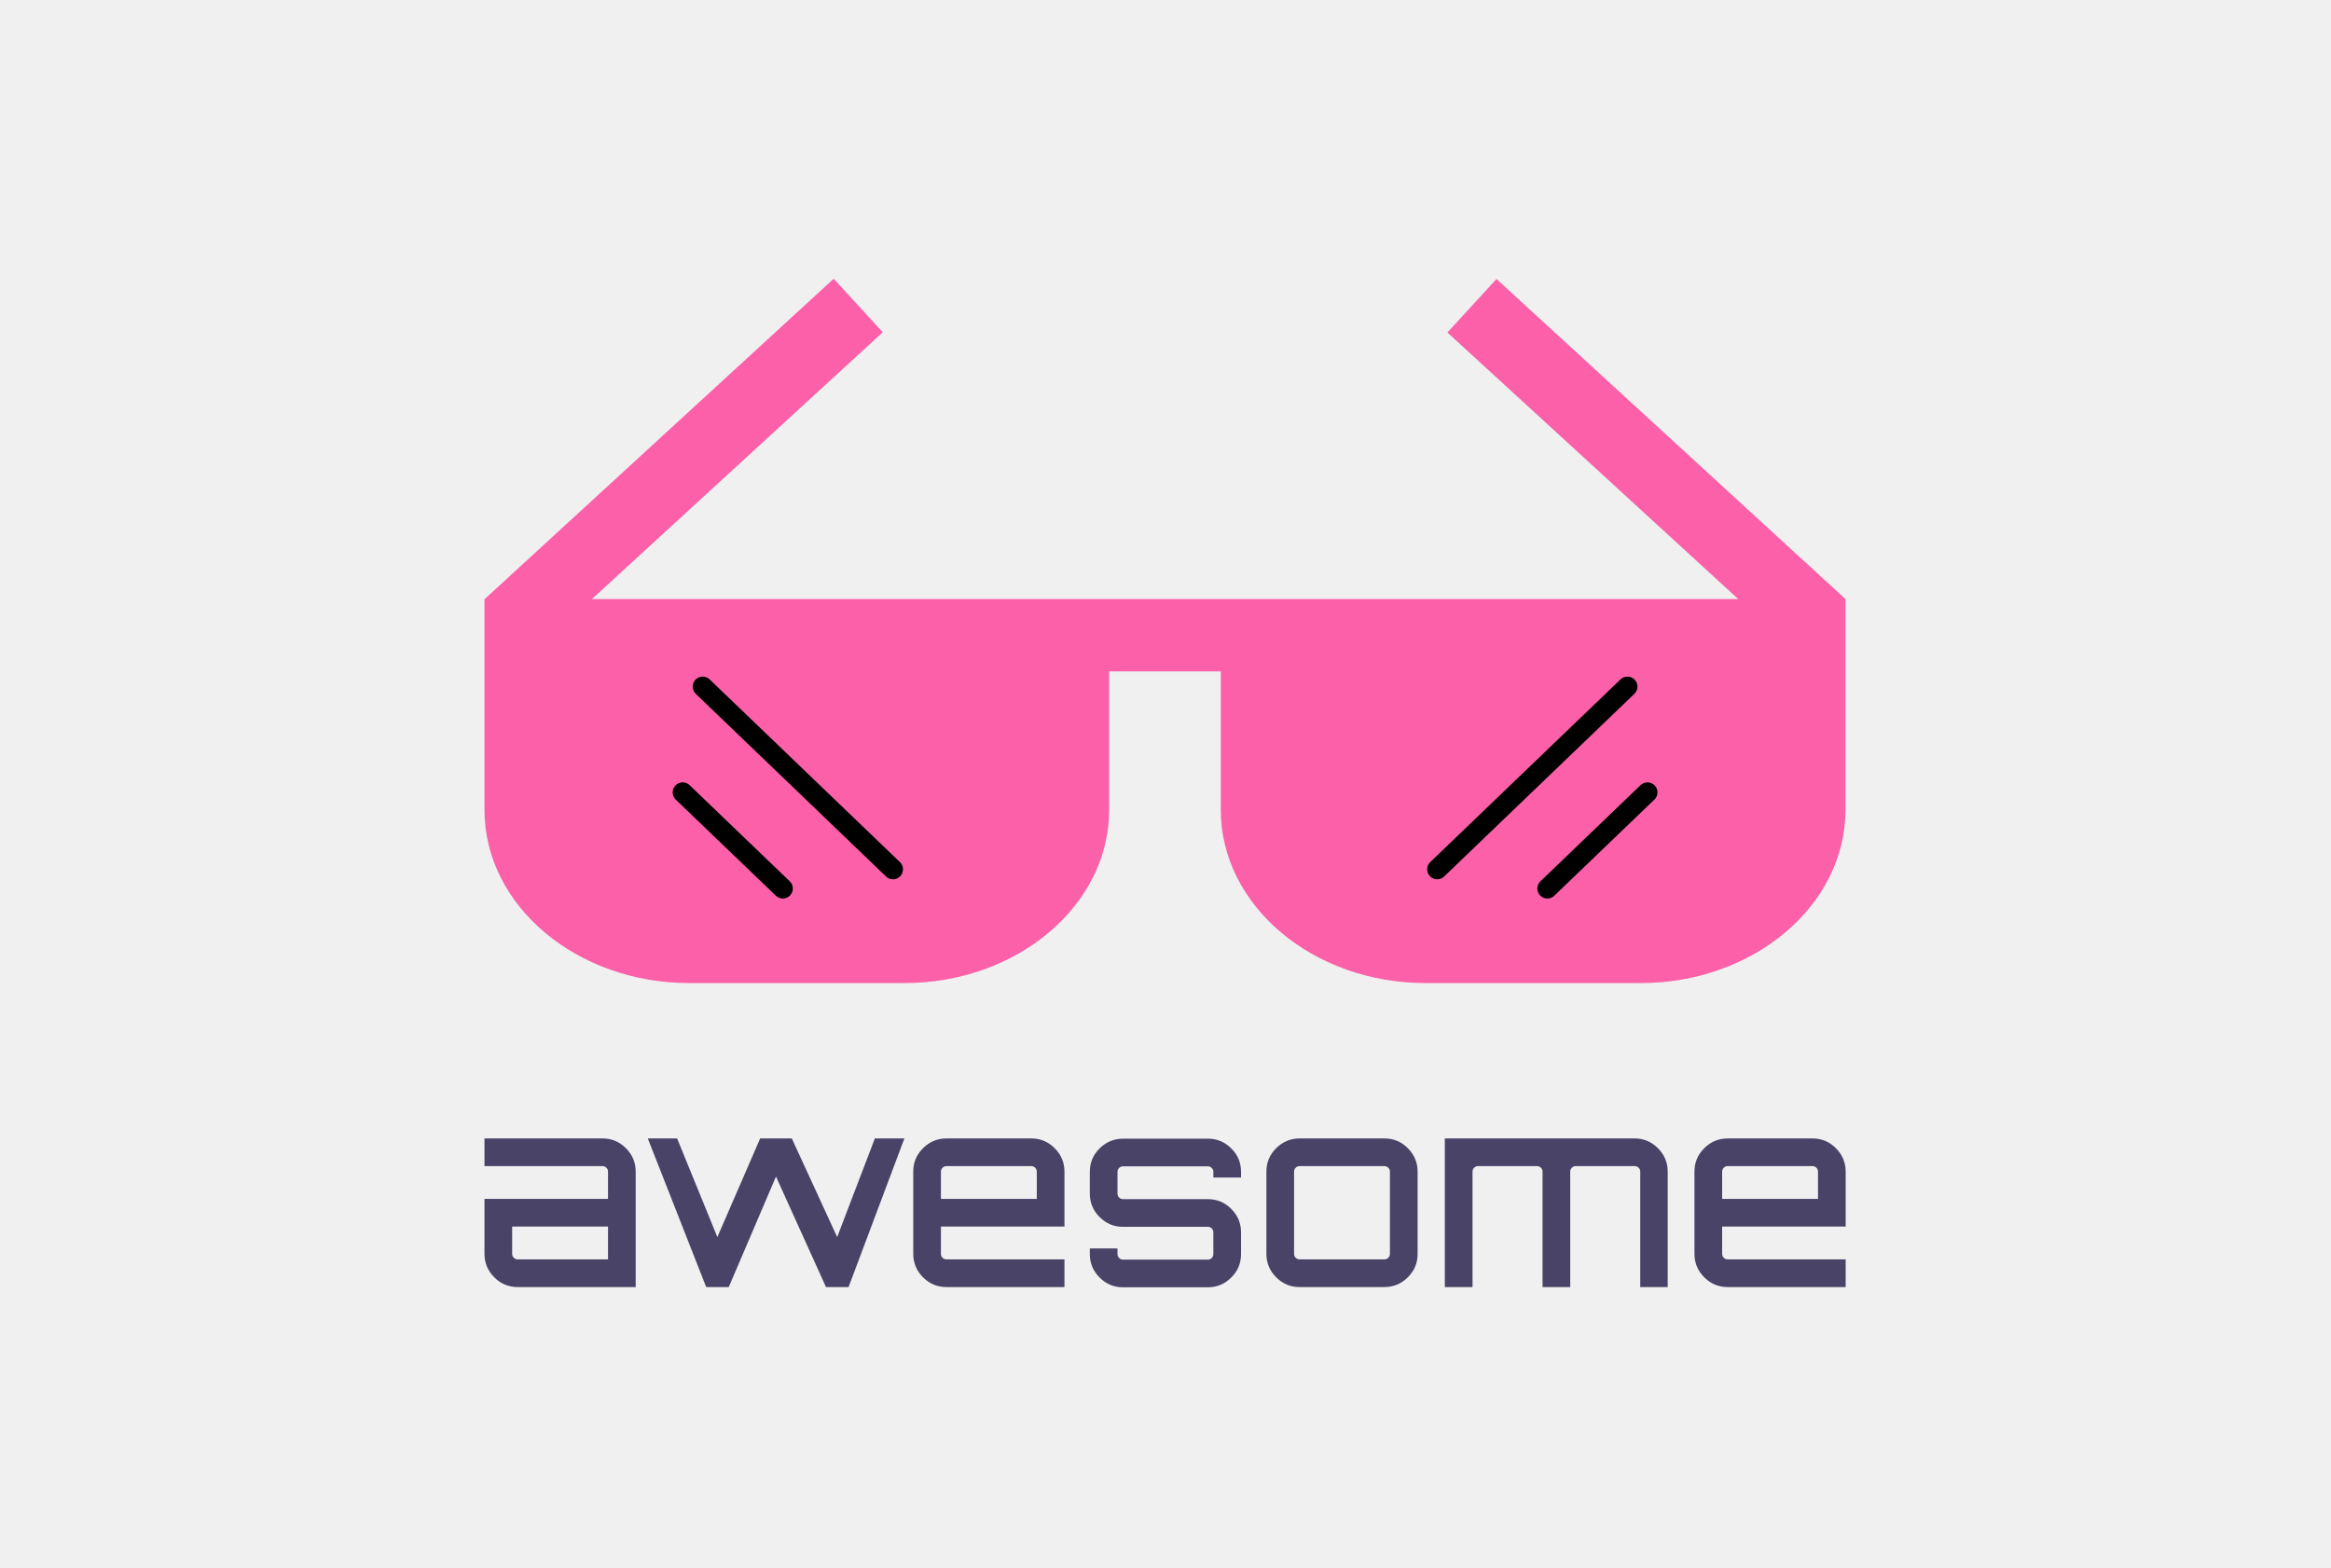
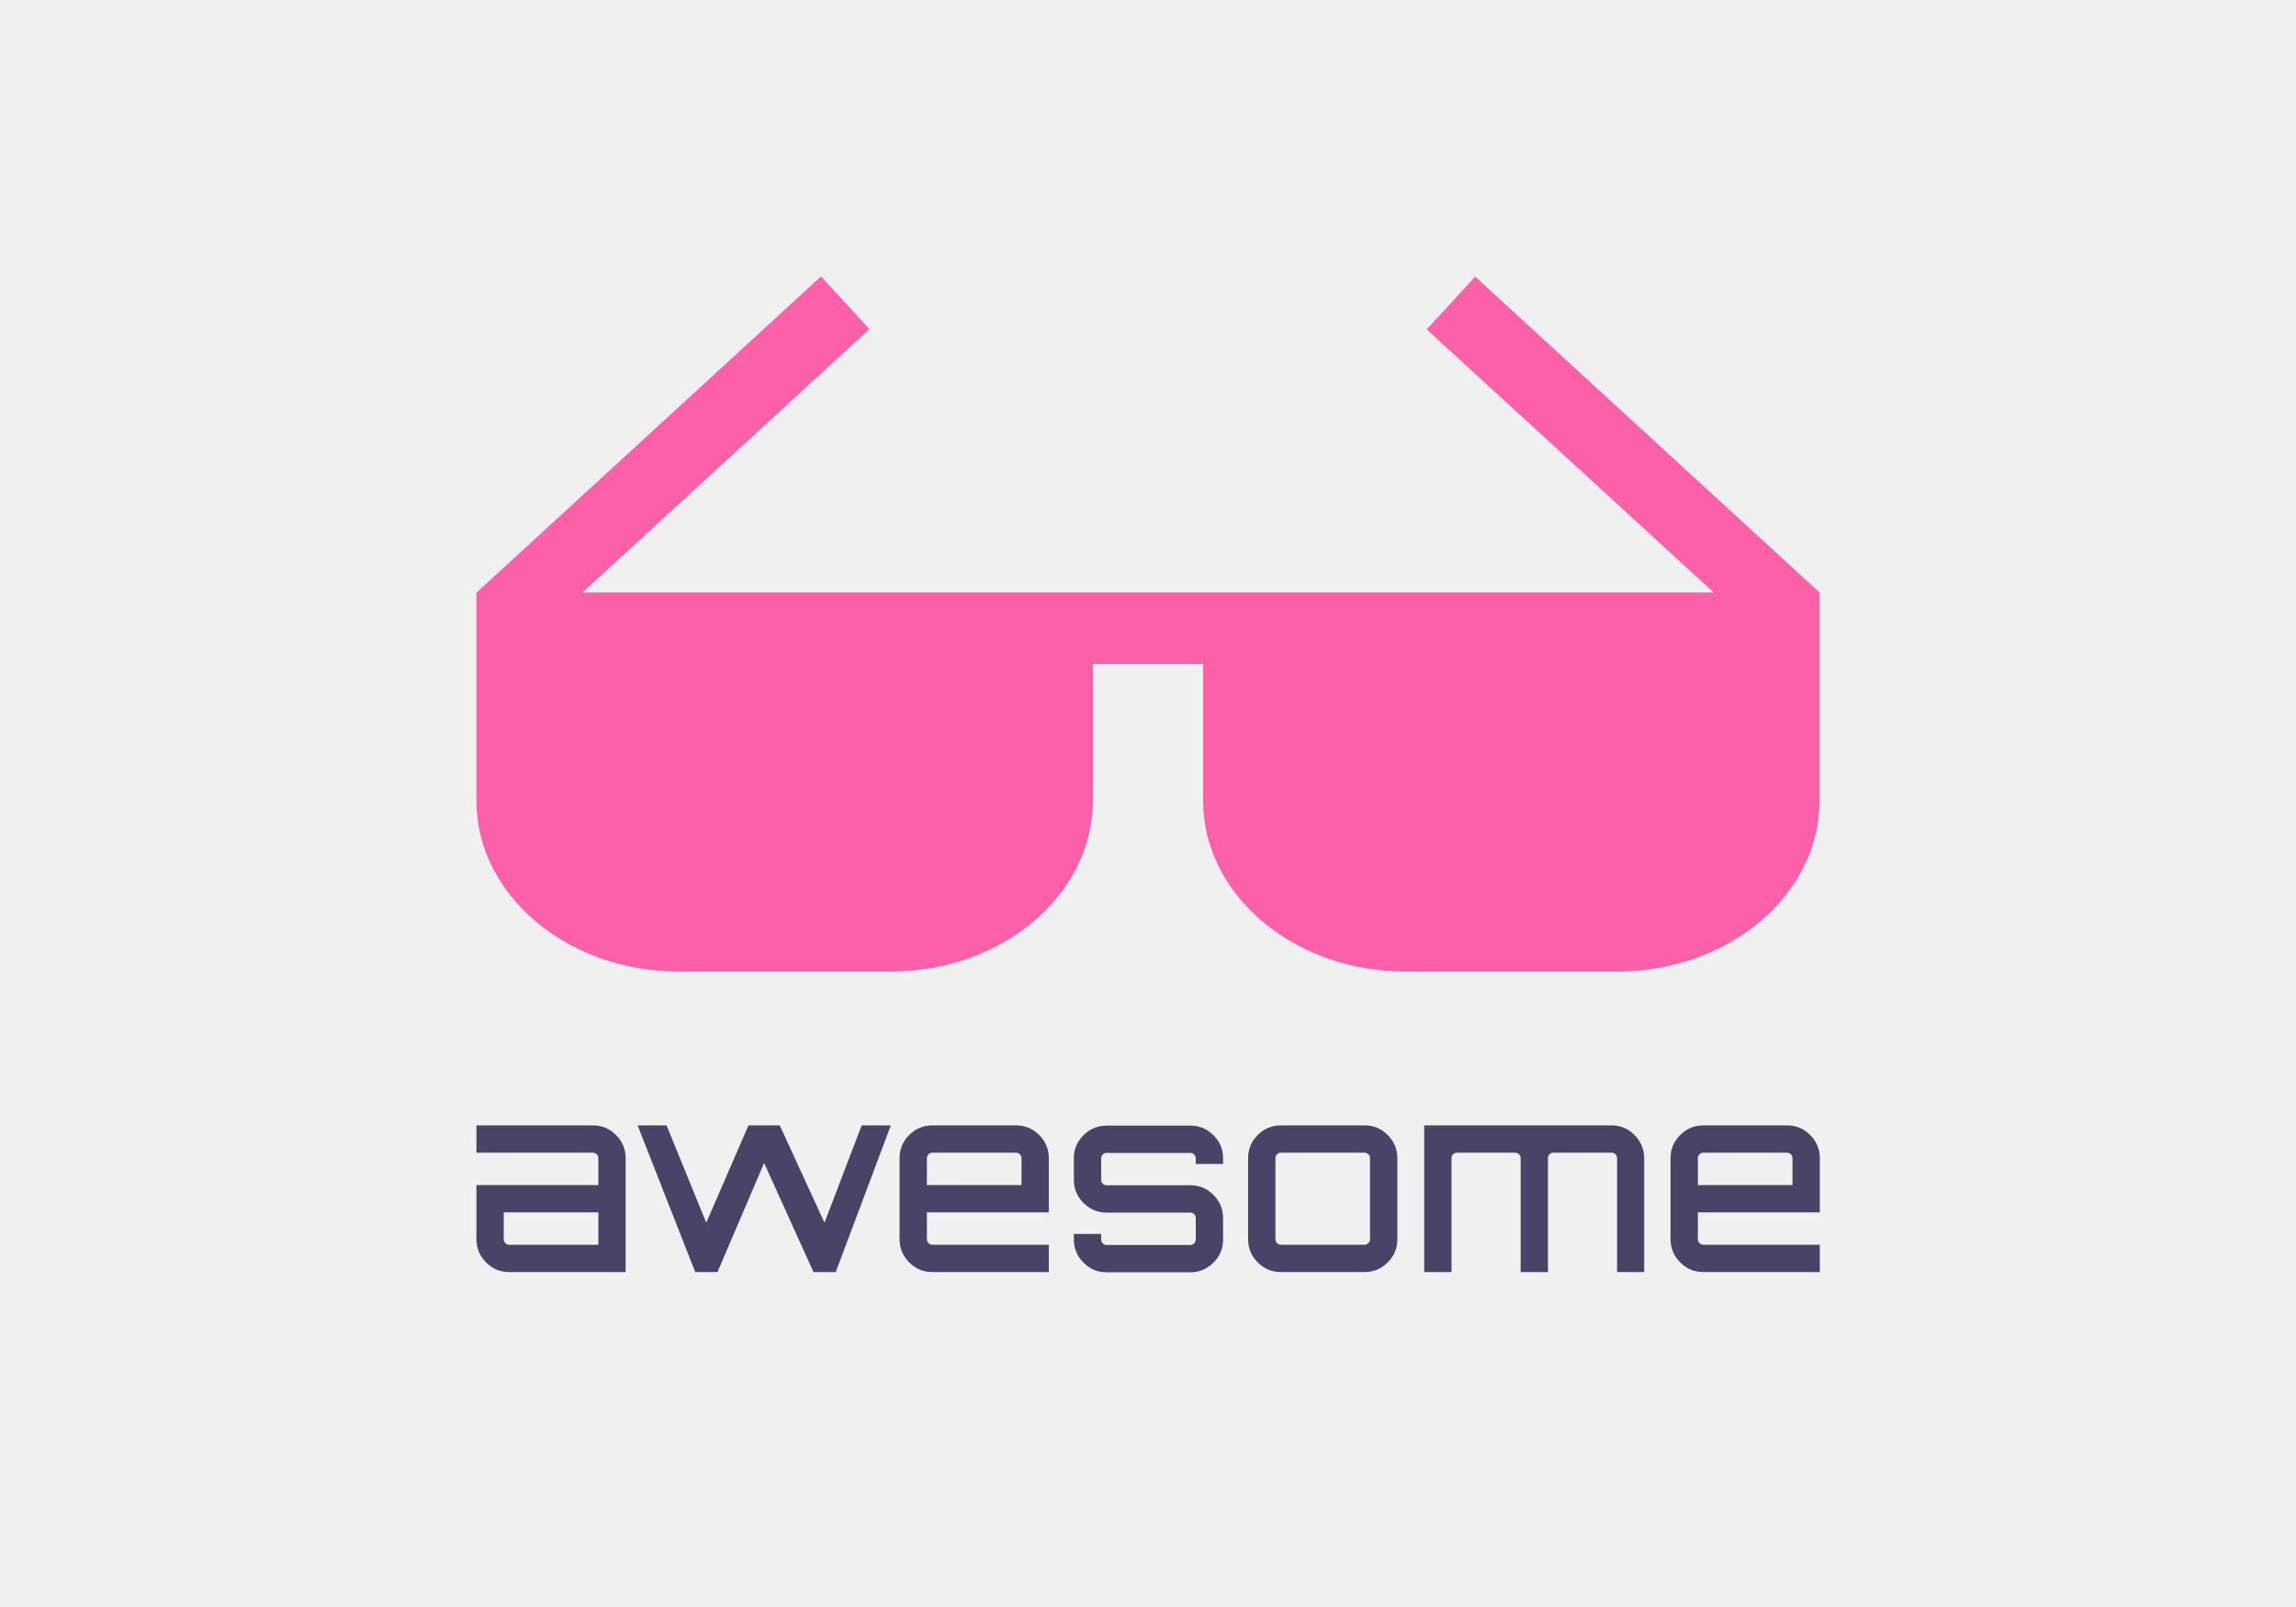
- <svg xmlns="http://www.w3.org/2000/svg" width="510" height="343" viewBox="0 0 510 343" fill="none">
-   <path d="M403.765 131.089L327.415 61.051L316.675 72.758L380.3 131.089H129.516L193.141 72.707L182.401 61L106.051 131.089H106V177.256C106 198.125 126.105 215.125 150.792 215.125H197.875C222.561 215.125 242.667 198.125 242.667 177.256V146.919H267.098V177.256C267.098 198.125 287.204 215.125 311.891 215.125H358.973C383.66 215.125 403.765 198.125 403.765 177.256V131.089Z" fill="#FC60A8" />
-   <path d="M131.806 249.125C133.842 249.125 135.522 249.838 136.947 251.263C138.372 252.688 139.085 254.419 139.085 256.404V281.65H113.279C111.243 281.65 109.563 280.938 108.138 279.513C106.713 278.087 106 276.357 106 274.372V262.359H133.028V256.404C133.028 256.048 132.926 255.793 132.672 255.539C132.417 255.284 132.163 255.182 131.806 255.182H106V249.125H131.806ZM133.028 275.593V268.416H112.057V274.372C112.057 274.728 112.159 274.982 112.413 275.237C112.668 275.491 112.922 275.593 113.279 275.593H133.028ZM191.41 249.125H197.875L185.659 281.65H180.721L169.778 257.473L159.445 281.65L159.343 281.599L159.394 281.65H154.508L141.732 249.125H148.145L156.951 270.707L166.317 249.125H173.239L183.164 270.707L191.41 249.125ZM225.615 249.125C227.651 249.125 229.331 249.838 230.756 251.263C232.181 252.688 232.894 254.419 232.894 256.404V268.416H205.866V274.372C205.866 274.728 205.968 274.982 206.222 275.237C206.477 275.491 206.731 275.593 207.087 275.593H232.894V281.65H207.087C205.051 281.65 203.372 280.938 201.947 279.513C200.521 278.087 199.809 276.357 199.809 274.372V256.404C199.809 254.368 200.521 252.688 201.947 251.263C203.372 249.838 205.102 249.125 207.087 249.125H225.615ZM205.866 262.359H226.837V256.404C226.837 256.048 226.735 255.793 226.48 255.539C226.226 255.284 225.971 255.182 225.615 255.182H207.087C206.731 255.182 206.477 255.284 206.222 255.539C205.968 255.793 205.866 256.048 205.866 256.404V262.359ZM271.527 256.455V257.676H265.47V256.455C265.47 256.099 265.368 255.844 265.113 255.59C264.859 255.335 264.604 255.233 264.248 255.233H245.721C245.364 255.233 245.11 255.335 244.855 255.59C244.601 255.844 244.499 256.099 244.499 256.455V261.189C244.499 261.545 244.601 261.799 244.855 262.054C245.11 262.308 245.364 262.41 245.721 262.41H264.248C266.284 262.41 267.964 263.123 269.389 264.548C270.814 265.973 271.527 267.704 271.527 269.689V274.423C271.527 276.459 270.814 278.138 269.389 279.563C267.964 280.989 266.233 281.701 264.248 281.701H245.721C243.685 281.701 242.005 280.989 240.58 279.563C239.154 278.138 238.442 276.408 238.442 274.423V273.201H244.499V274.423C244.499 274.779 244.601 275.033 244.855 275.288C245.11 275.542 245.364 275.644 245.721 275.644H264.248C264.604 275.644 264.859 275.542 265.113 275.288C265.368 275.033 265.47 274.779 265.47 274.423V269.689C265.47 269.333 265.368 269.078 265.113 268.824C264.859 268.569 264.604 268.467 264.248 268.467H245.721C243.685 268.467 242.005 267.755 240.58 266.329C239.154 264.904 238.442 263.174 238.442 261.189V256.455C238.442 254.419 239.154 252.739 240.58 251.314C242.005 249.889 243.735 249.176 245.721 249.176H264.248C266.284 249.176 267.964 249.889 269.389 251.314C270.814 252.688 271.527 254.419 271.527 256.455ZM284.354 249.125H302.881C304.917 249.125 306.597 249.838 308.022 251.263C309.447 252.688 310.16 254.419 310.16 256.404V274.372C310.16 276.408 309.447 278.087 308.022 279.513C306.597 280.938 304.866 281.65 302.881 281.65H284.354C282.318 281.65 280.638 280.938 279.213 279.513C277.787 278.087 277.075 276.357 277.075 274.372V256.404C277.075 254.368 277.787 252.688 279.213 251.263C280.638 249.838 282.368 249.125 284.354 249.125ZM302.881 255.182H284.354C283.997 255.182 283.743 255.284 283.488 255.539C283.234 255.793 283.132 256.048 283.132 256.404V274.372C283.132 274.728 283.234 274.982 283.488 275.237C283.743 275.491 283.997 275.593 284.354 275.593H302.881C303.237 275.593 303.492 275.491 303.747 275.237C304.001 274.982 304.103 274.728 304.103 274.372V256.404C304.103 256.048 304.001 255.793 303.747 255.539C303.492 255.335 303.237 255.182 302.881 255.182ZM357.599 249.125C359.635 249.125 361.314 249.838 362.74 251.263C364.165 252.688 364.877 254.419 364.877 256.404V281.65H358.871V256.404C358.871 256.048 358.769 255.793 358.515 255.539C358.26 255.284 357.955 255.182 357.599 255.182H344.772C344.416 255.182 344.161 255.284 343.907 255.539C343.652 255.793 343.55 256.048 343.55 256.404V281.65H337.493V256.404C337.493 256.048 337.391 255.793 337.137 255.539C336.882 255.284 336.628 255.182 336.272 255.182H323.394C323.038 255.182 322.783 255.284 322.529 255.539C322.274 255.793 322.172 256.048 322.172 256.404V281.65H316.115V249.125H357.599ZM396.537 249.125C398.573 249.125 400.253 249.838 401.678 251.263C403.103 252.688 403.816 254.419 403.816 256.404V268.416H376.788V274.372C376.788 274.728 376.89 274.982 377.144 275.237C377.399 275.491 377.653 275.593 378.01 275.593H403.816V281.65H378.01C375.974 281.65 374.294 280.938 372.869 279.513C371.443 278.087 370.731 276.357 370.731 274.372V256.404C370.731 254.368 371.443 252.688 372.869 251.263C374.294 249.838 376.024 249.125 378.01 249.125H396.537ZM376.788 262.359H397.759V256.404C397.759 256.048 397.657 255.793 397.403 255.539C397.148 255.284 396.893 255.182 396.537 255.182H378.01C377.653 255.182 377.399 255.284 377.144 255.539C376.89 255.793 376.788 256.048 376.788 256.404V262.359Z" fill="#494368" />
-   <g clip-path="url(#clip0_2_23)">
-     <path d="M360.452 173.397L338.542 194.437" stroke="black" stroke-width="4.375" stroke-linecap="round" stroke-linejoin="round" />
-     <path d="M356.07 150.253L314.441 190.229" stroke="black" stroke-width="4.375" stroke-linecap="round" stroke-linejoin="round" />
-   </g>
-   <g clip-path="url(#clip1_2_23)">
-     <path d="M149.364 173.397L171.274 194.437" stroke="black" stroke-width="4.375" stroke-linecap="round" stroke-linejoin="round" />
-     <path d="M153.746 150.253L195.375 190.229" stroke="black" stroke-width="4.375" stroke-linecap="round" stroke-linejoin="round" />
-   </g>
-   <defs>
-     <clipPath id="clip0_2_23">
-       <rect width="70.112" height="67.328" fill="white" transform="translate(303.486 139.733)" />
-     </clipPath>
-     <clipPath id="clip1_2_23">
-       <rect width="70.112" height="67.328" fill="white" transform="matrix(-1 0 0 1 206.33 139.733)" />
-     </clipPath>
-   </defs>
+ <svg xmlns="http://www.w3.org/2000/svg" viewBox="-178.3 -167.1 1000 700">
+   <path d="M79.9 323.1c4 0 7.3 1.4 10.1 4.2 2.8 2.8 4.2 6.2 4.2 10.1V387H43.5c-4 0-7.3-1.4-10.1-4.2-2.8-2.8-4.2-6.2-4.2-10.1v-23.6h53.1v-11.7c0-.7-.2-1.2-.7-1.7-.5-.5-1-.7-1.7-.7H29.2v-11.9h50.7zm2.4 52V361H41.1v11.7c0 .7.2 1.2.7 1.7.5.5 1 .7 1.7.7h38.8zm114.7-52h12.7l-24 63.9H176l-21.5-47.5-20.3 47.5-.2-.1.1.1h-9.6l-25.1-63.9H112l17.3 42.4 18.4-42.4h13.6l19.5 42.4 16.2-42.4zm67.2 0c4 0 7.3 1.4 10.1 4.2 2.8 2.8 4.2 6.2 4.2 10.1V361h-53.1v11.7c0 .7.2 1.2.7 1.7.5.5 1 .7 1.7.7h50.7V387h-50.7c-4 0-7.3-1.4-10.1-4.2-2.8-2.8-4.2-6.2-4.2-10.1v-35.3c0-4 1.4-7.3 4.2-10.1 2.8-2.8 6.2-4.2 10.1-4.2h36.4zm-38.8 26h41.2v-11.7c0-.7-.2-1.2-.7-1.7-.5-.5-1-.7-1.7-.7h-36.4c-.7 0-1.2.2-1.7.7-.5.5-.7 1-.7 1.7v11.7zm129-11.6v2.4h-11.9v-2.4c0-.7-.2-1.2-.7-1.7-.5-.5-1-.7-1.7-.7h-36.4c-.7 0-1.2.2-1.7.7-.5.5-.7 1-.7 1.7v9.3c0 .7.2 1.2.7 1.7.5.5 1 .7 1.7.7h36.4c4 0 7.3 1.4 10.1 4.2 2.8 2.8 4.2 6.2 4.2 10.1v9.3c0 4-1.4 7.3-4.2 10.1-2.8 2.8-6.2 4.2-10.1 4.2h-36.4c-4 0-7.3-1.4-10.1-4.2-2.8-2.8-4.2-6.2-4.2-10.1v-2.4h11.9v2.4c0 .7.2 1.2.7 1.7.5.5 1 .7 1.7.7h36.4c.7 0 1.2-.2 1.7-.7.5-.5.7-1 .7-1.7v-9.3c0-.7-.2-1.2-.7-1.7-.5-.5-1-.7-1.7-.7h-36.4c-4 0-7.3-1.4-10.1-4.2-2.8-2.8-4.2-6.2-4.2-10.1v-9.3c0-4 1.4-7.3 4.2-10.1 2.8-2.8 6.2-4.2 10.1-4.2h36.4c4 0 7.3 1.4 10.1 4.2 2.8 2.7 4.2 6.1 4.2 10.1zm25.2-14.4H416c4 0 7.3 1.4 10.1 4.2 2.8 2.8 4.2 6.2 4.2 10.1v35.3c0 4-1.4 7.3-4.2 10.1-2.8 2.8-6.2 4.2-10.1 4.2h-36.4c-4 0-7.3-1.4-10.1-4.2-2.8-2.8-4.2-6.2-4.2-10.1v-35.3c0-4 1.4-7.3 4.2-10.1 2.8-2.8 6.2-4.2 10.1-4.2zM416 335h-36.4c-.7 0-1.2.2-1.7.7-.5.5-.7 1-.7 1.7v35.3c0 .7.2 1.2.7 1.7.5.5 1 .7 1.7.7H416c.7 0 1.2-.2 1.7-.7.5-.5.7-1 .7-1.7v-35.3c0-.7-.2-1.2-.7-1.7-.5-.4-1-.7-1.7-.7zm107.5-11.9c4 0 7.3 1.4 10.1 4.2 2.8 2.8 4.2 6.2 4.2 10.1V387H526v-49.6c0-.7-.2-1.2-.7-1.7-.5-.5-1.1-.7-1.8-.7h-25.2c-.7 0-1.2.2-1.7.7-.5.5-.7 1-.7 1.7V387H484v-49.6c0-.7-.2-1.2-.7-1.7-.5-.5-1-.7-1.7-.7h-25.3c-.7 0-1.2.2-1.7.7-.5.5-.7 1-.7 1.7V387H442v-63.9h81.5zm76.5 0c4 0 7.3 1.4 10.1 4.2 2.8 2.8 4.2 6.2 4.2 10.1V361h-53.1v11.7c0 .7.2 1.2.7 1.7.5.5 1 .7 1.7.7h50.7V387h-50.7c-4 0-7.3-1.4-10.1-4.2-2.8-2.8-4.2-6.2-4.2-10.1v-35.3c0-4 1.4-7.3 4.2-10.1 2.8-2.8 6.2-4.2 10.1-4.2H600zm-38.8 26h41.2v-11.7c0-.7-.2-1.2-.7-1.7-.5-.5-1-.7-1.7-.7h-36.4c-.7 0-1.2.2-1.7.7-.5.5-.7 1-.7 1.7v11.7z" fill="#494368" />
+   <path fill="#FC60A8" d="M614.2 91l-150-137.6-21.1 23L568.1 91H75.4l125-114.7-21.1-23L29.3 91h-.1v90.7c0 41 39.5 74.4 88 74.4h92.5c48.5 0 88-33.4 88-74.4v-59.6h48v59.6c0 41 39.5 74.4 88 74.4h92.5c48.5 0 88-33.4 88-74.4V91z" />
</svg>
